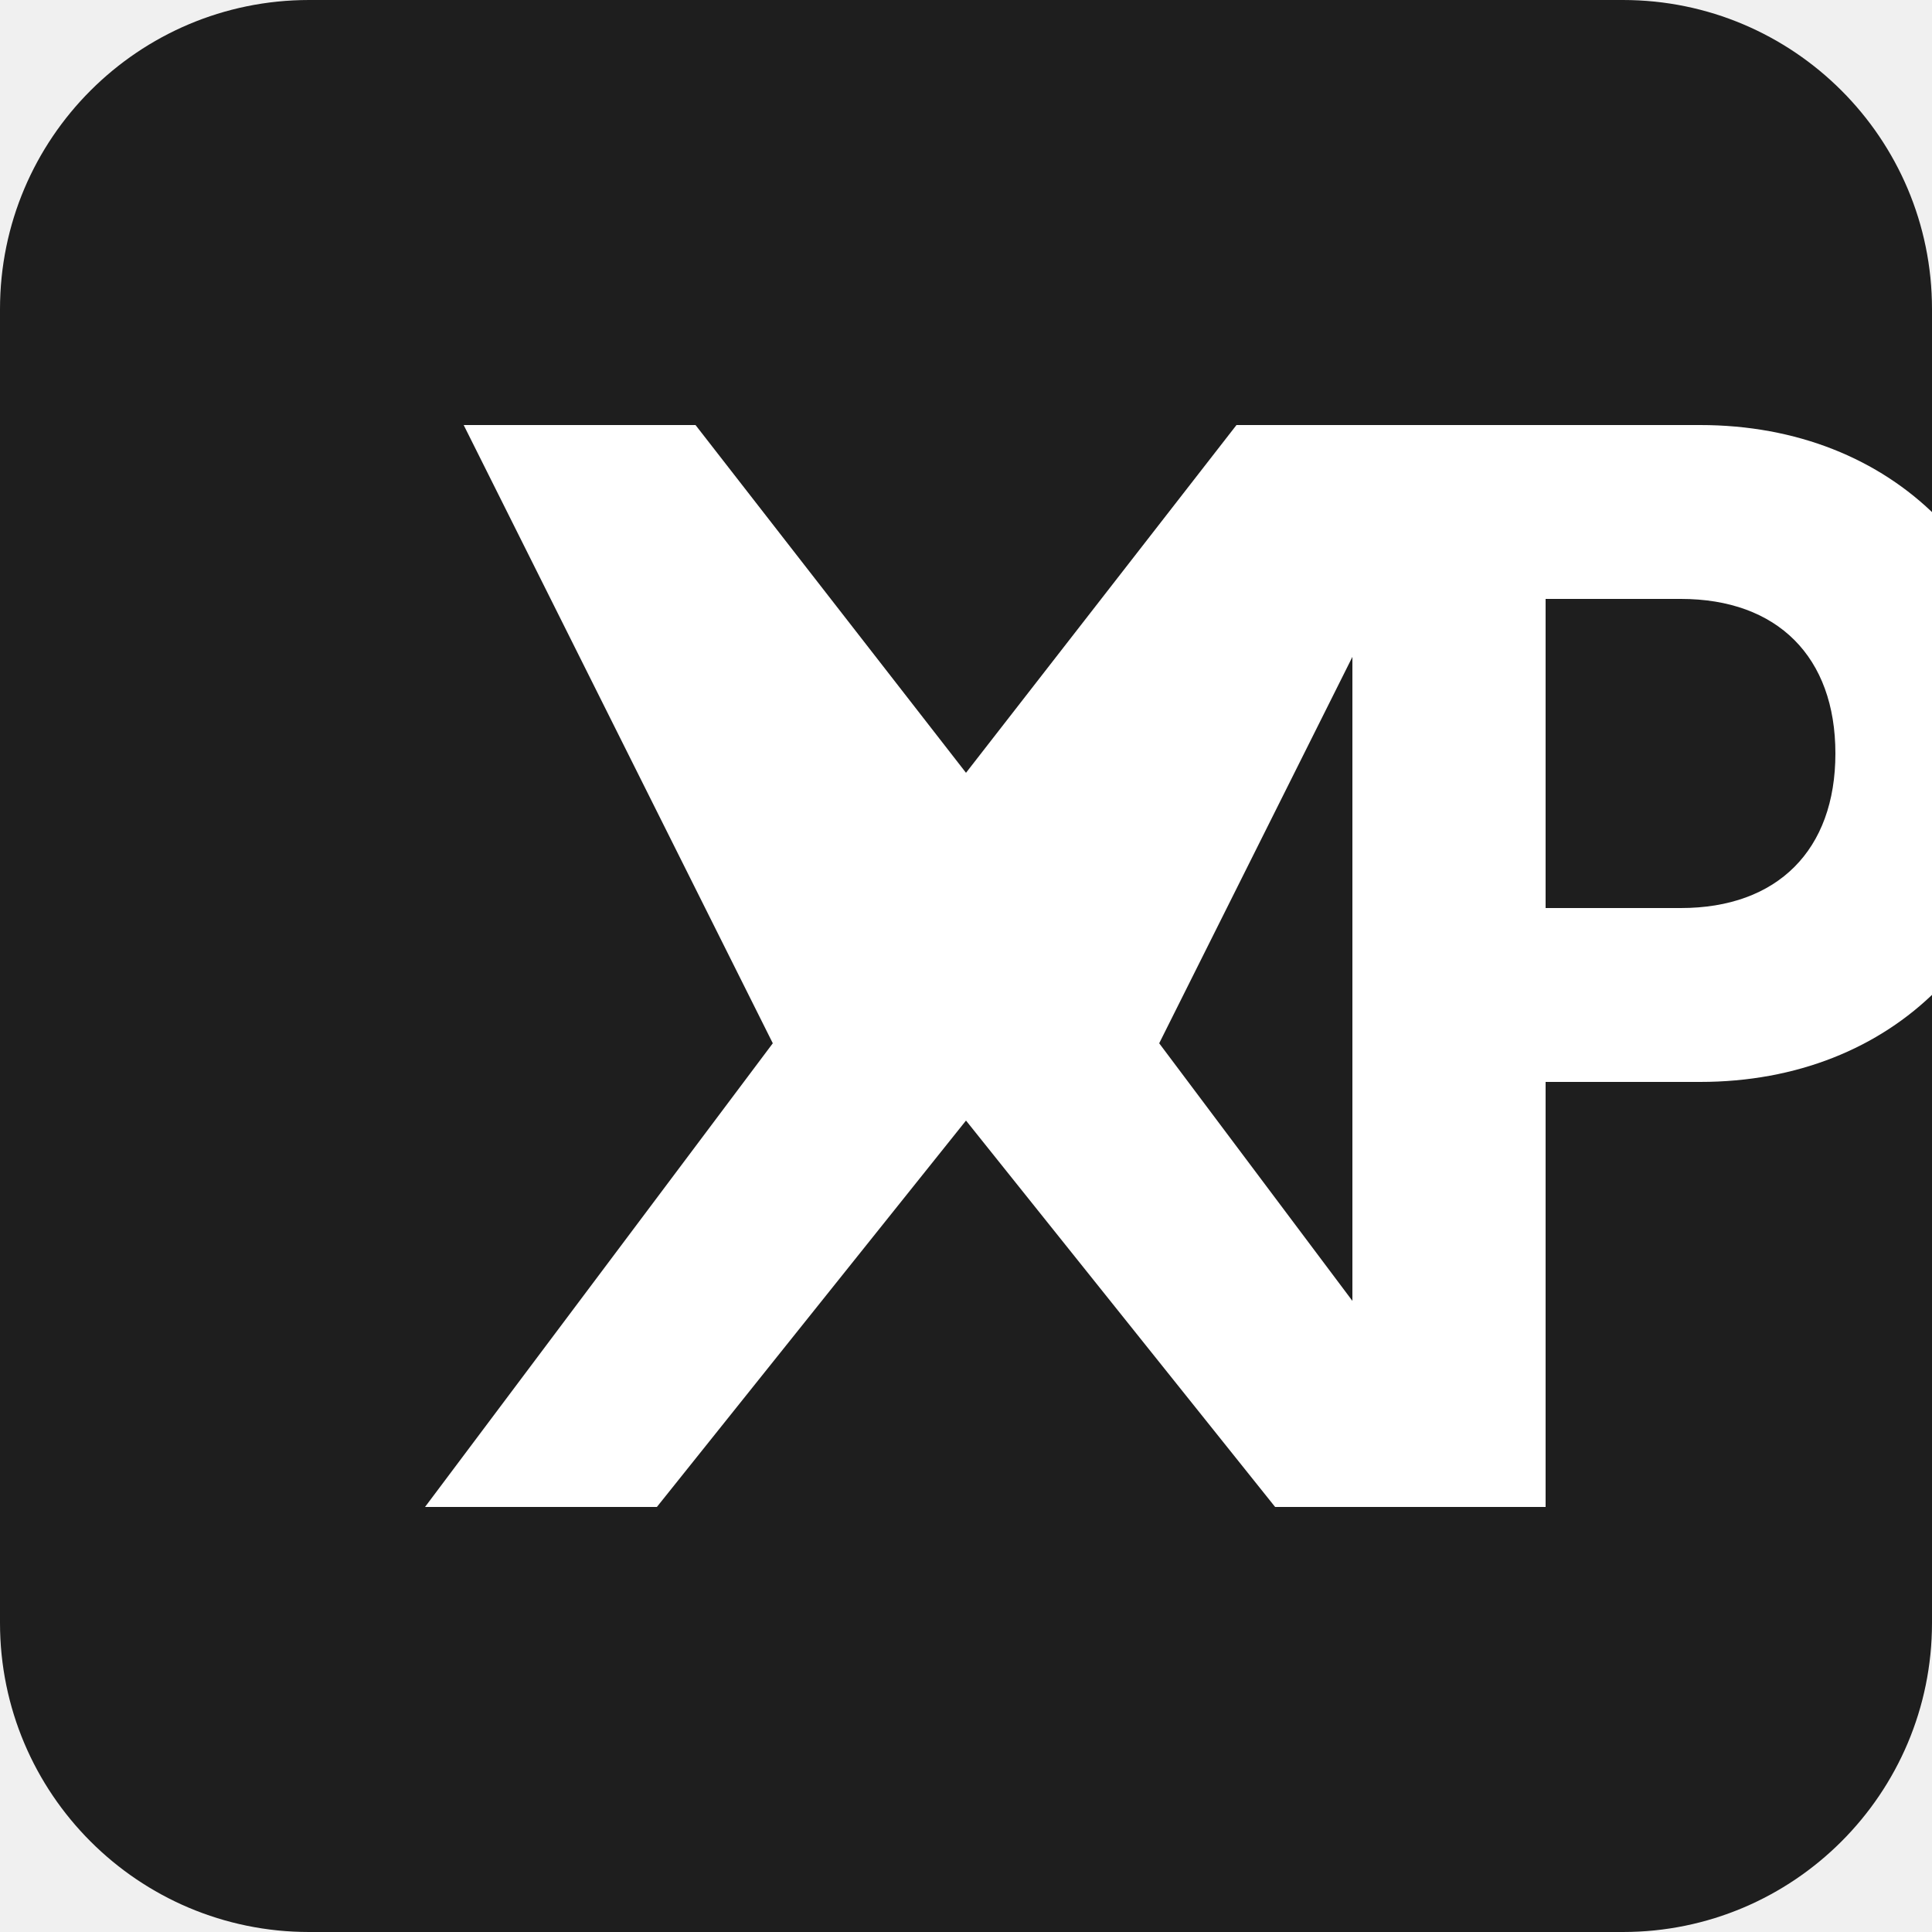
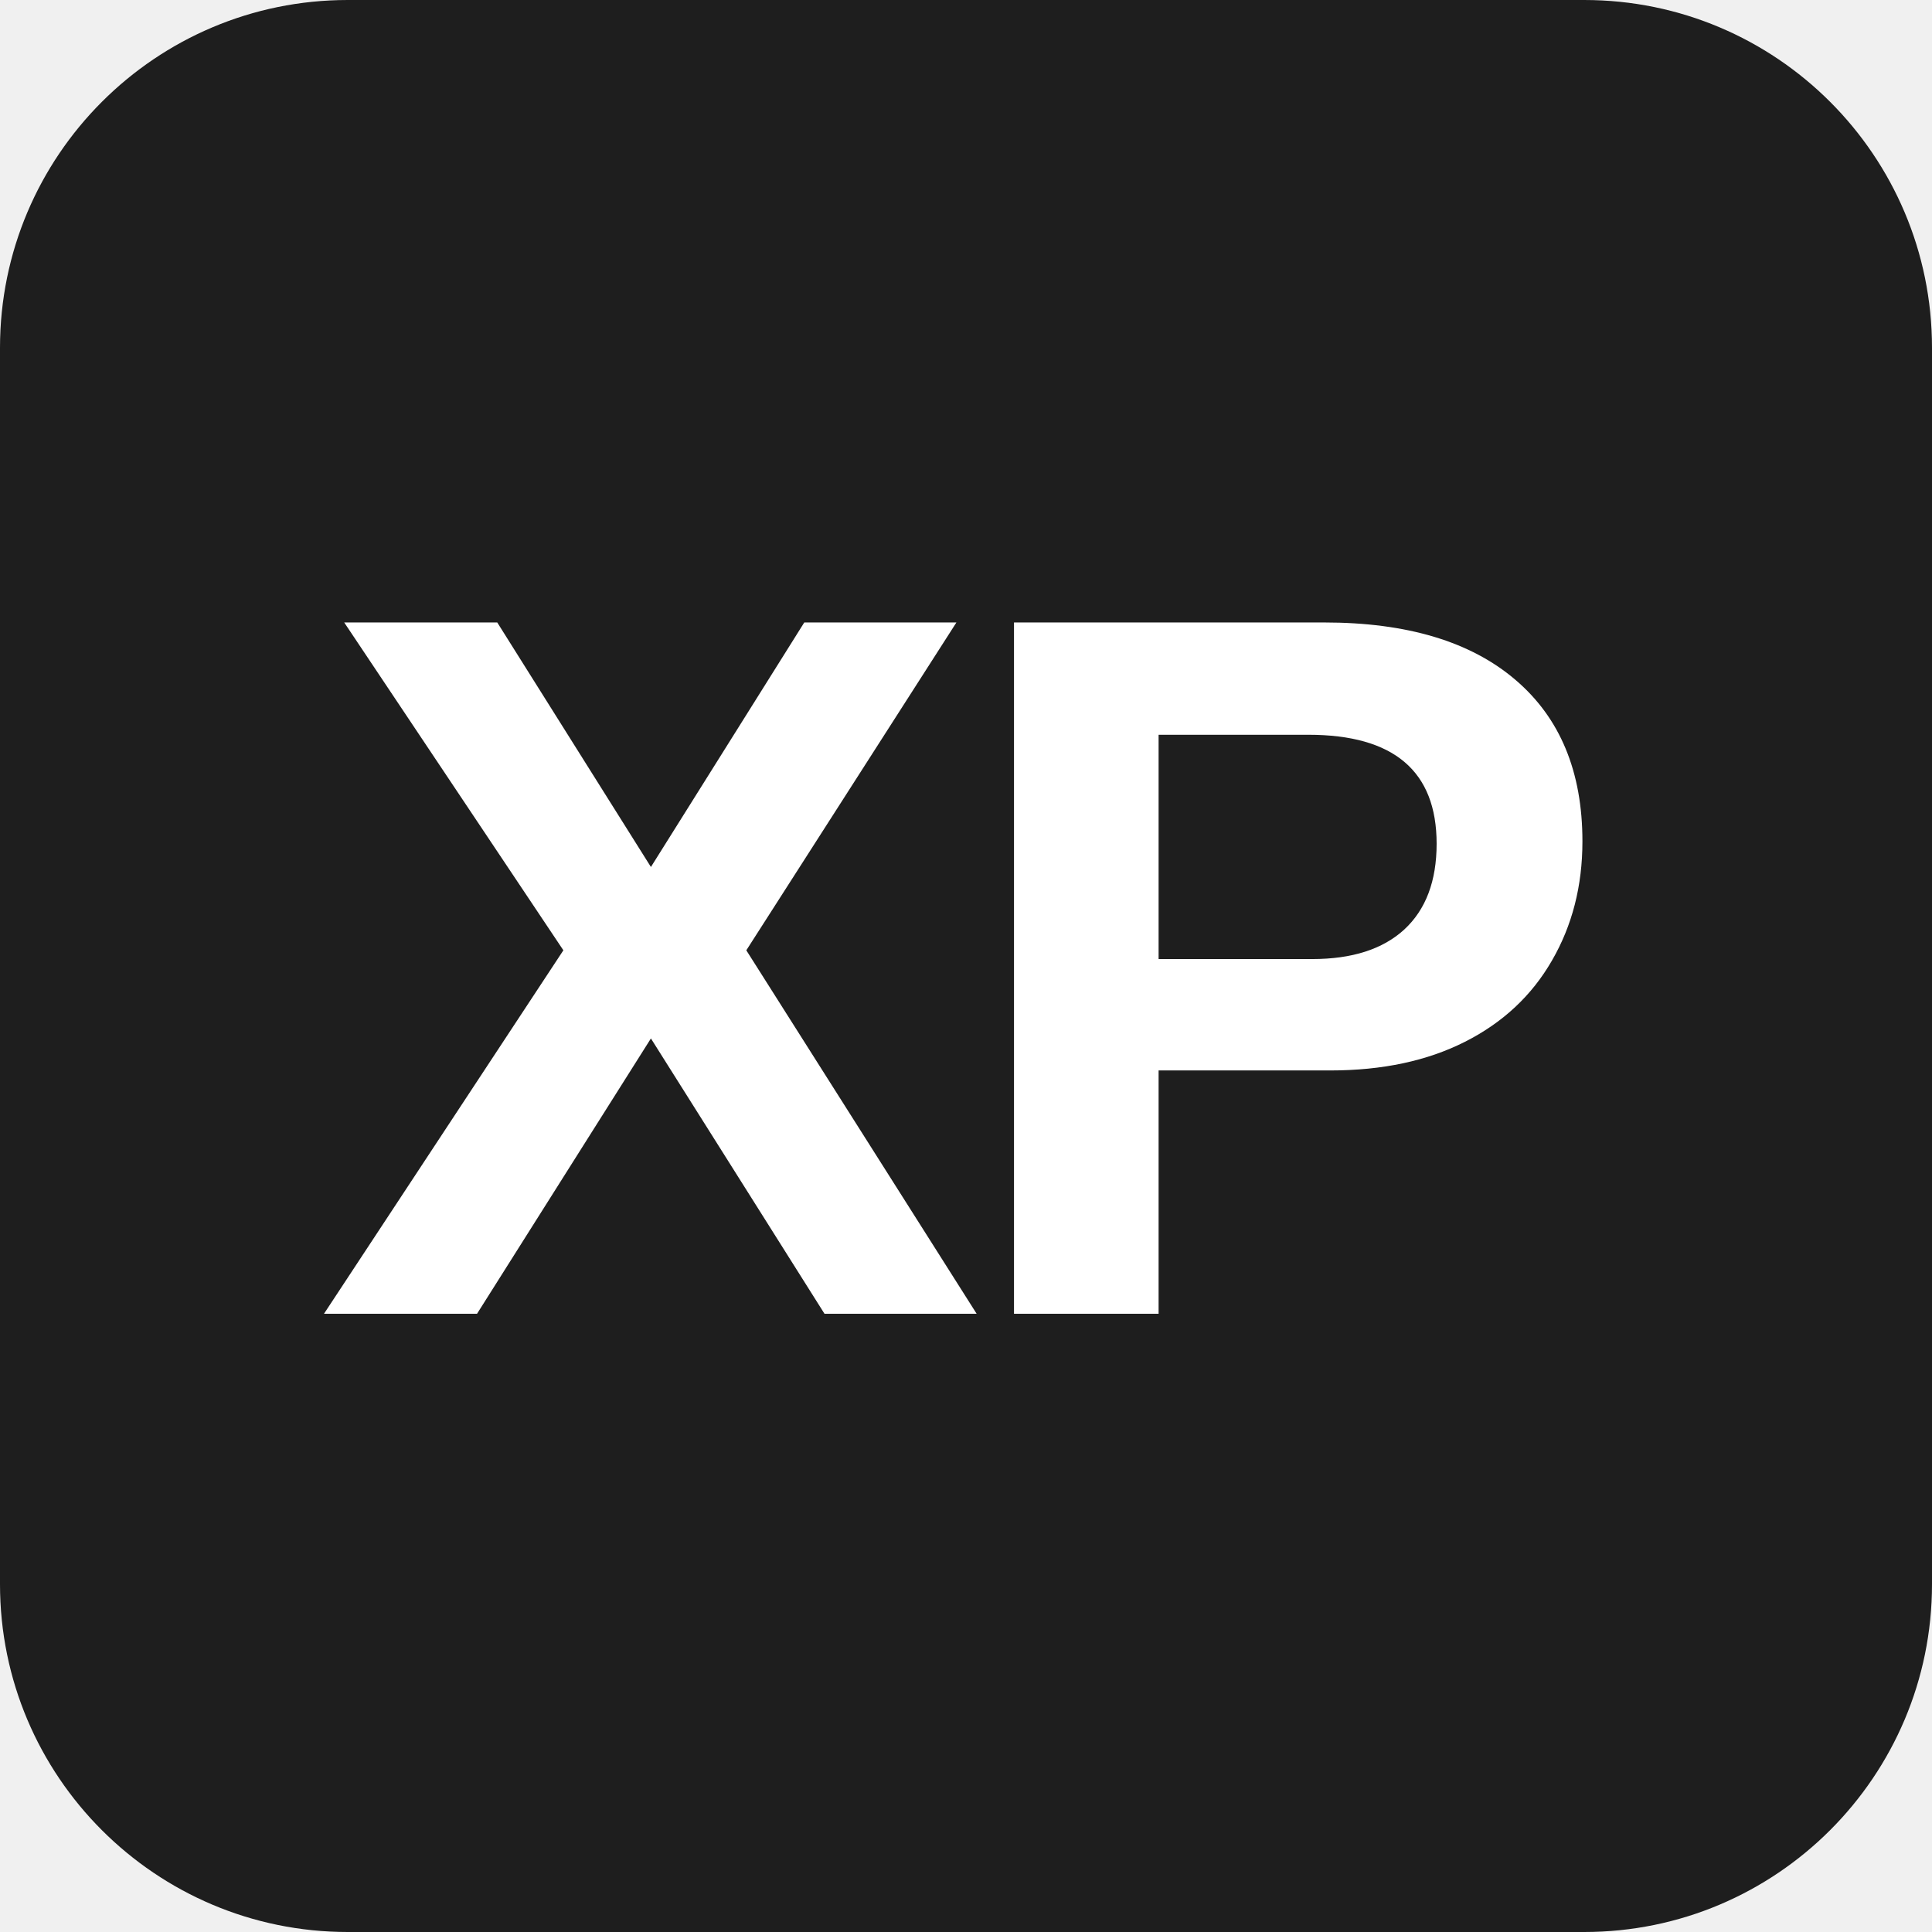
<svg xmlns="http://www.w3.org/2000/svg" width="100" height="100" viewBox="0 0 100 100">
-   <rect width="100" height="100" rx="16" ry="16" fill="#1e1e1e" />
-   <path d="M24 22h12l14 18 14-18h12L60 54l18 24H66L50 58 34 78H22l18-24z" fill="#fff" />
-   <path d="M70 22h18c10 0 17 7 17 17s-7 17-17 17H80v22h-10V22zm10 25h7c5 0 8-3 8-8s-3-8-8-8h-7v16z" fill="#fff" />
+   <rect width="100" height="100" rx="18" ry="18" fill="#1e1e1e" />
+   <text x="50" y="68" text-anchor="middle" font-family="'Helvetica Neue', Arial, sans-serif" font-weight="bold" font-size="52" letter-spacing="-2" fill="#fff">XP</text>
</svg>
